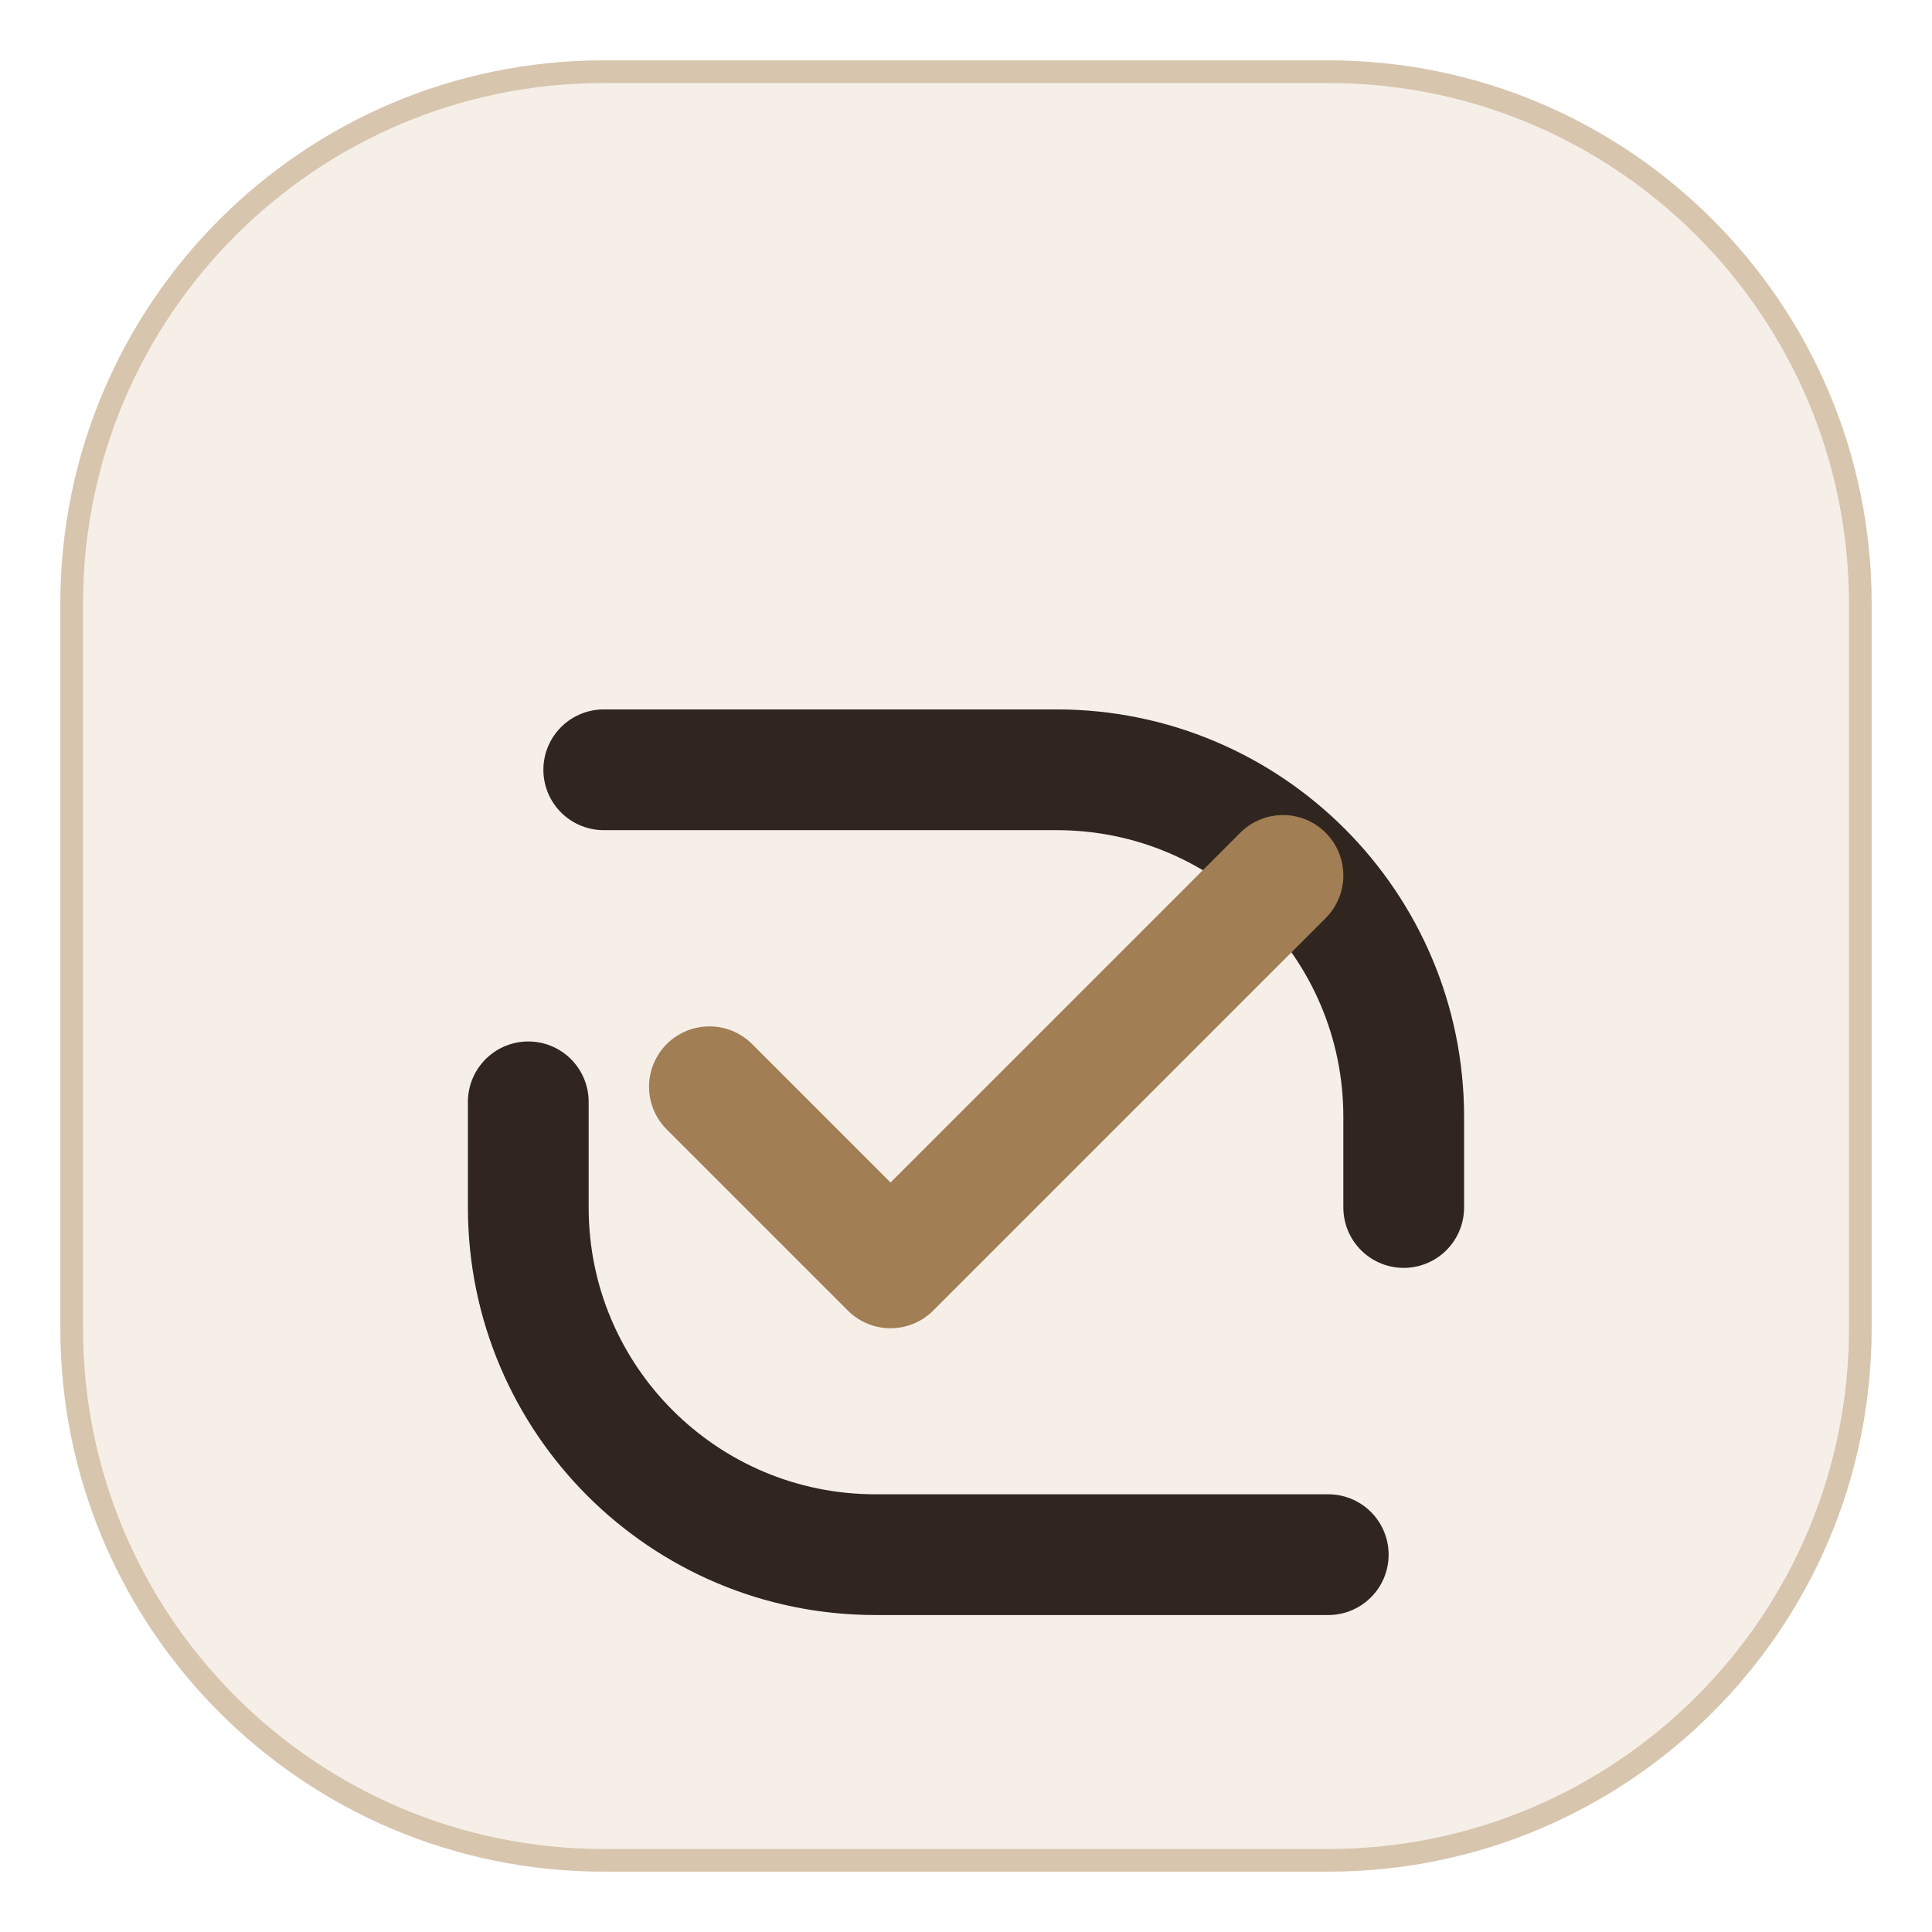
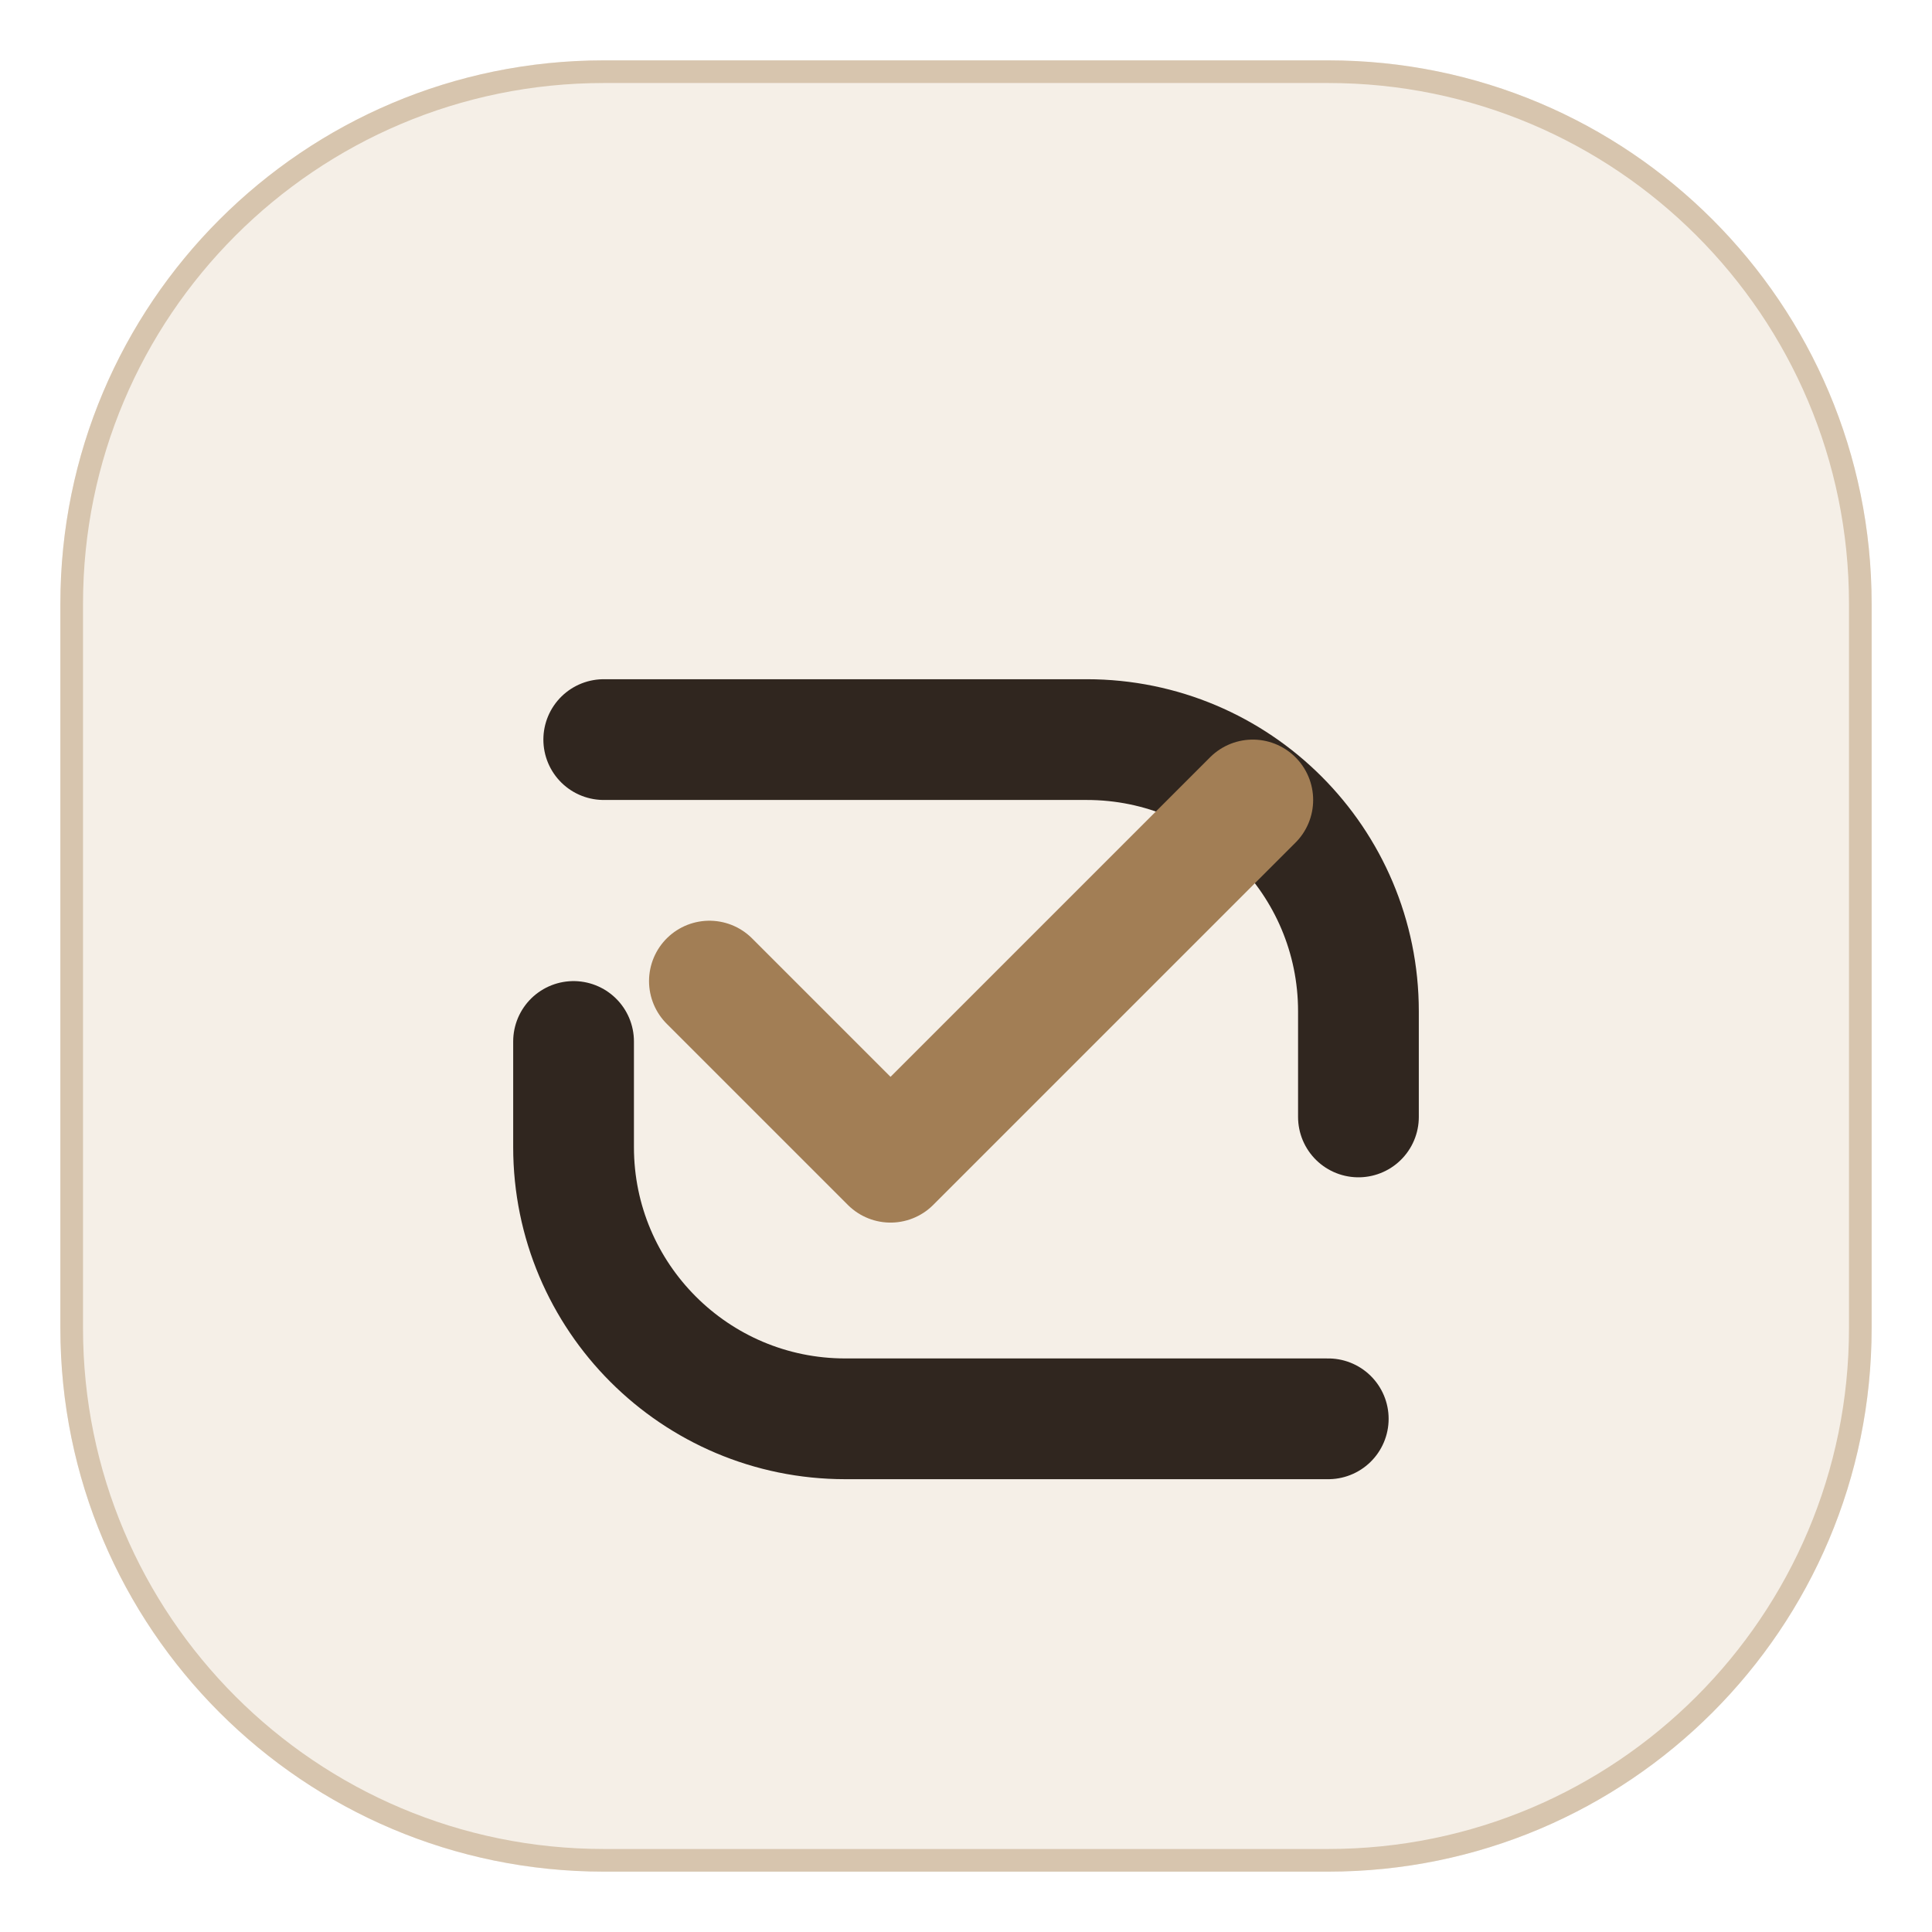
<svg xmlns="http://www.w3.org/2000/svg" width="128" height="128" viewBox="0 0 128 128" fill="none">
  <rect x="4" y="4" width="120" height="120" rx="36" fill="#F5EFE7" />
  <rect x="4.75" y="4.75" width="118.5" height="118.5" rx="35.25" stroke="#D7C5AE" stroke-width="1.5" />
-   <g transform="translate(4 3)">
-     <path d="M36 48H66C78.703 48 89 58.297 89 71V77" stroke="#30261F" stroke-width="8" stroke-linecap="round" />
-     <path d="M84 100H54C41.297 100 31 89.703 31 77V70" stroke="#30261F" stroke-width="8" stroke-linecap="round" />
-     <path d="M43 69L55 81L81 55" stroke="#A27E55" stroke-width="8" stroke-linecap="round" stroke-linejoin="round" />
-   </g>
+   <path d="M40 49H72C81.941 49 90 57.059 90 67V74" stroke="#30261F" stroke-width="8" stroke-linecap="round" />
+   <path d="M88 94H56C46.059 94 38 85.941 38 76V69" stroke="#30261F" stroke-width="8" stroke-linecap="round" />
+   <path d="M47 65L59 77L83 53" stroke="#A27E55" stroke-width="8" stroke-linecap="round" stroke-linejoin="round" />
</svg>
